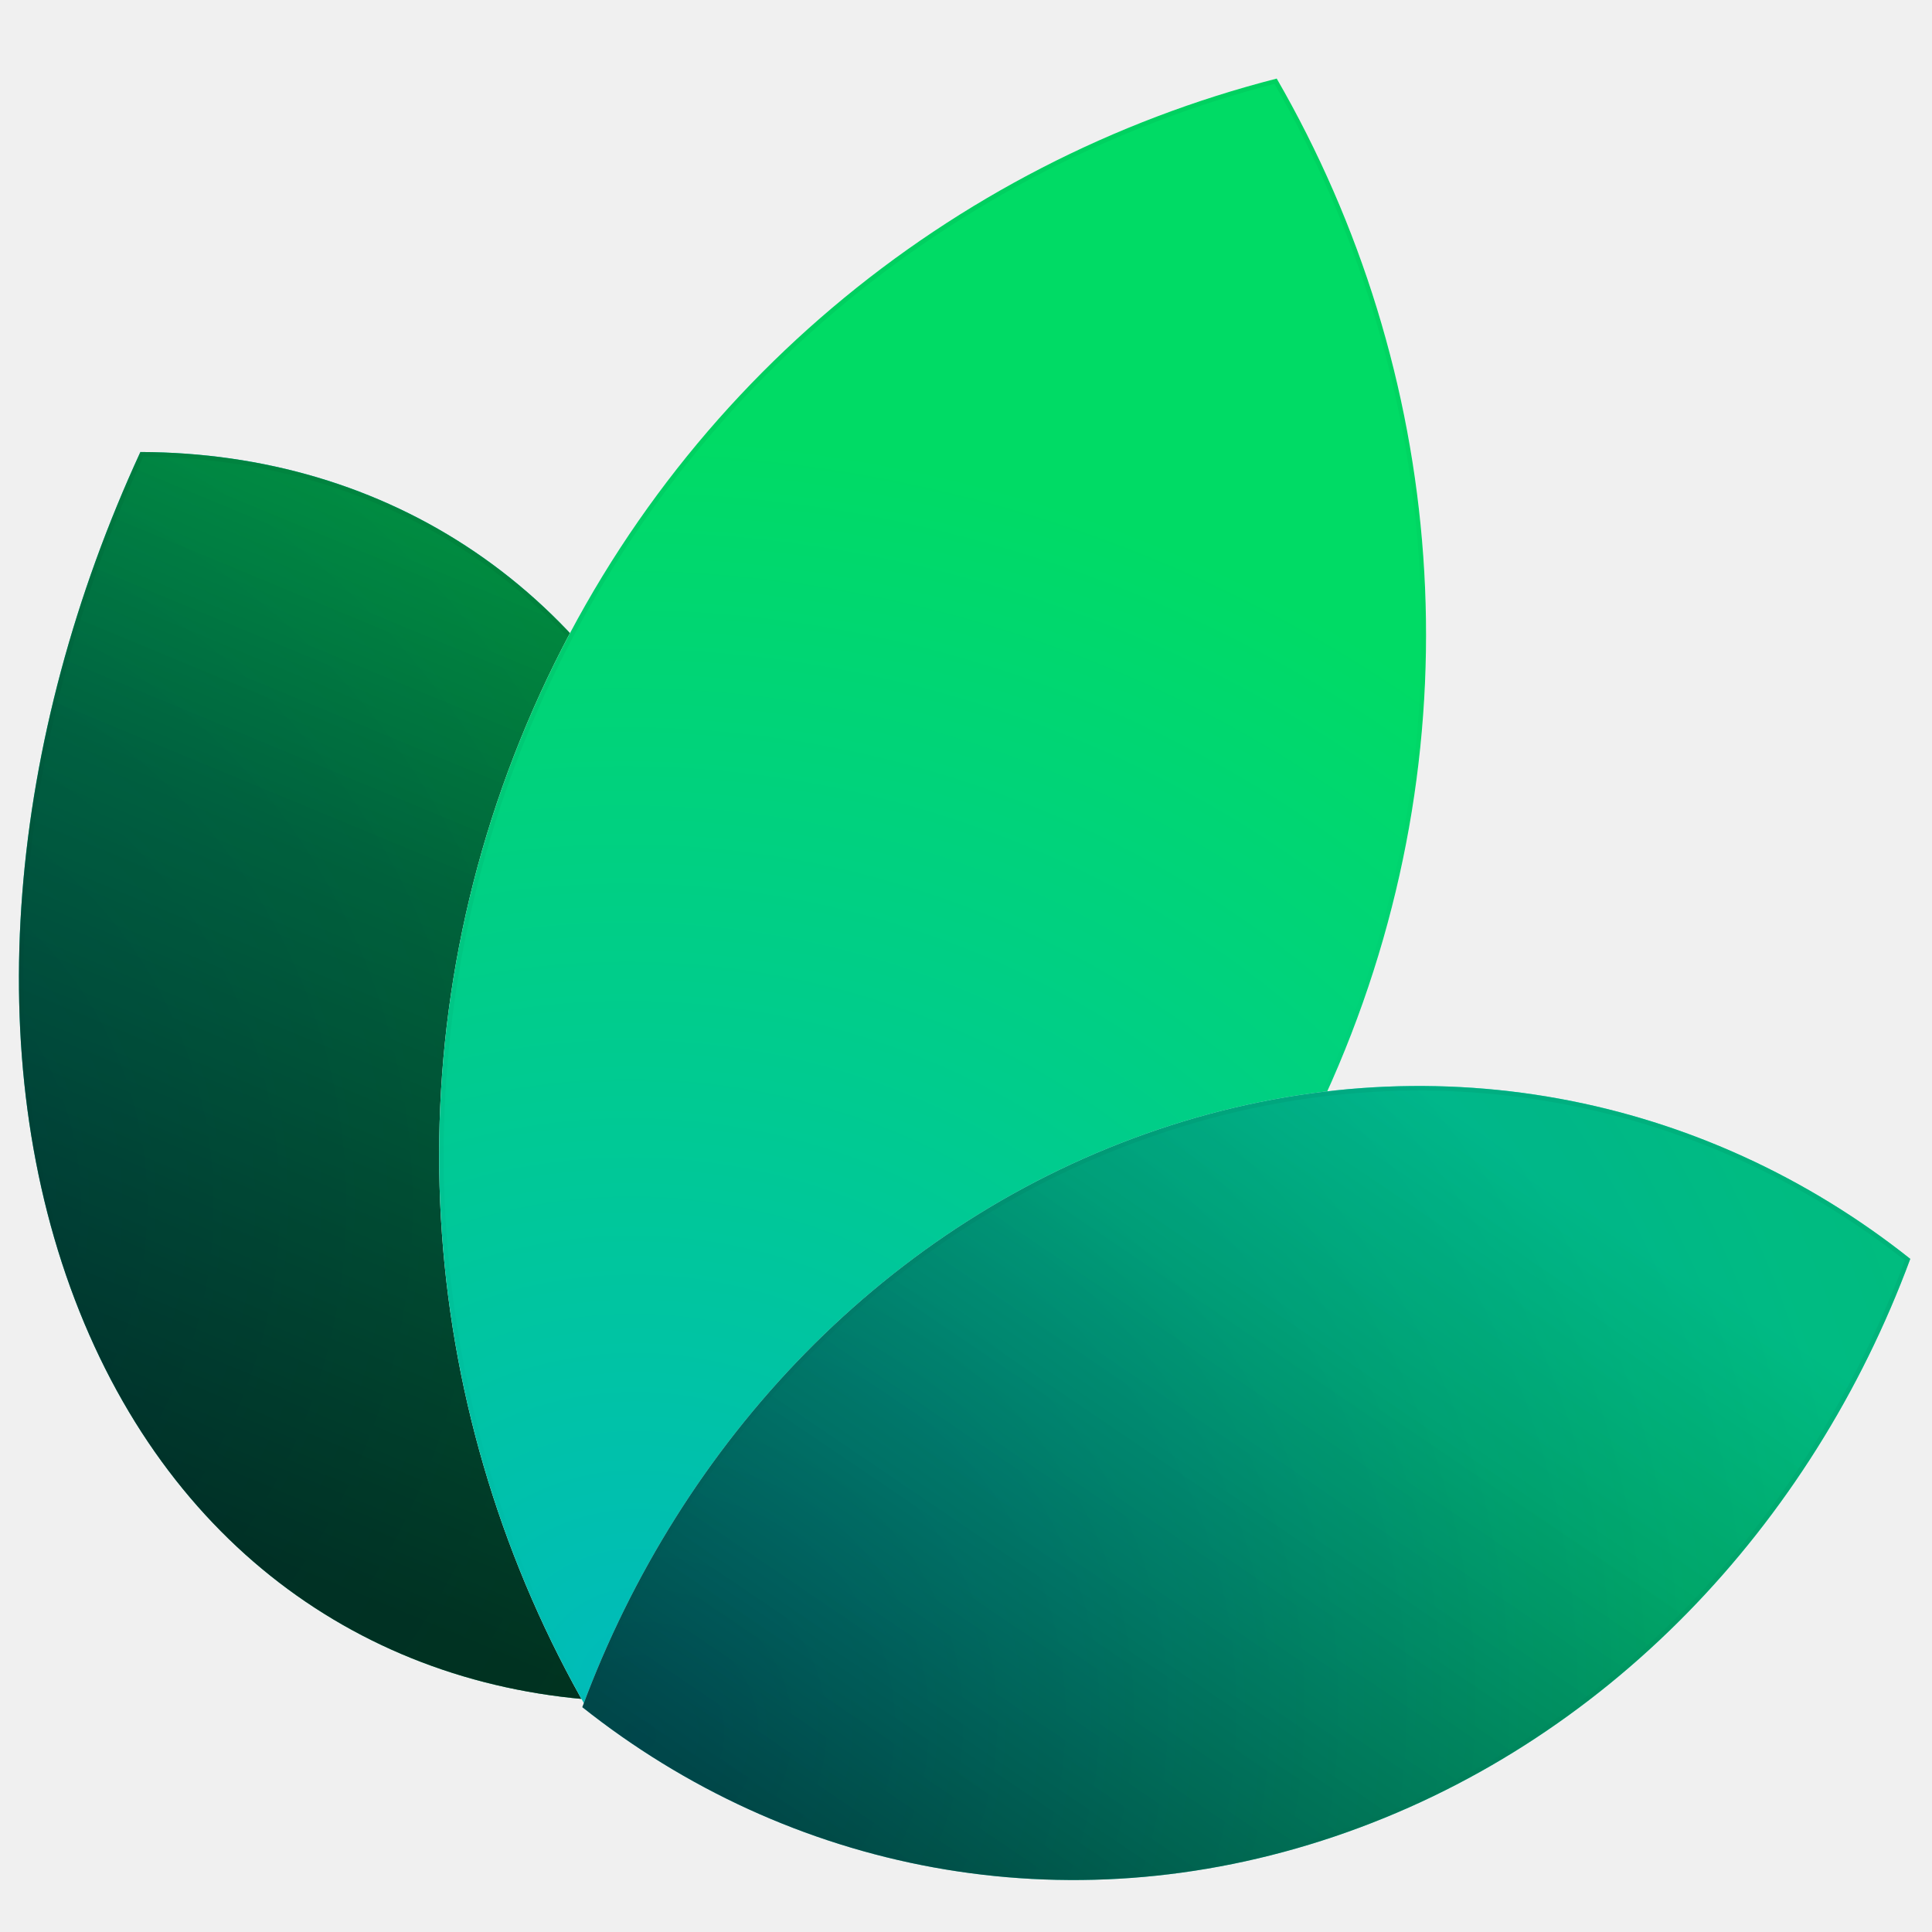
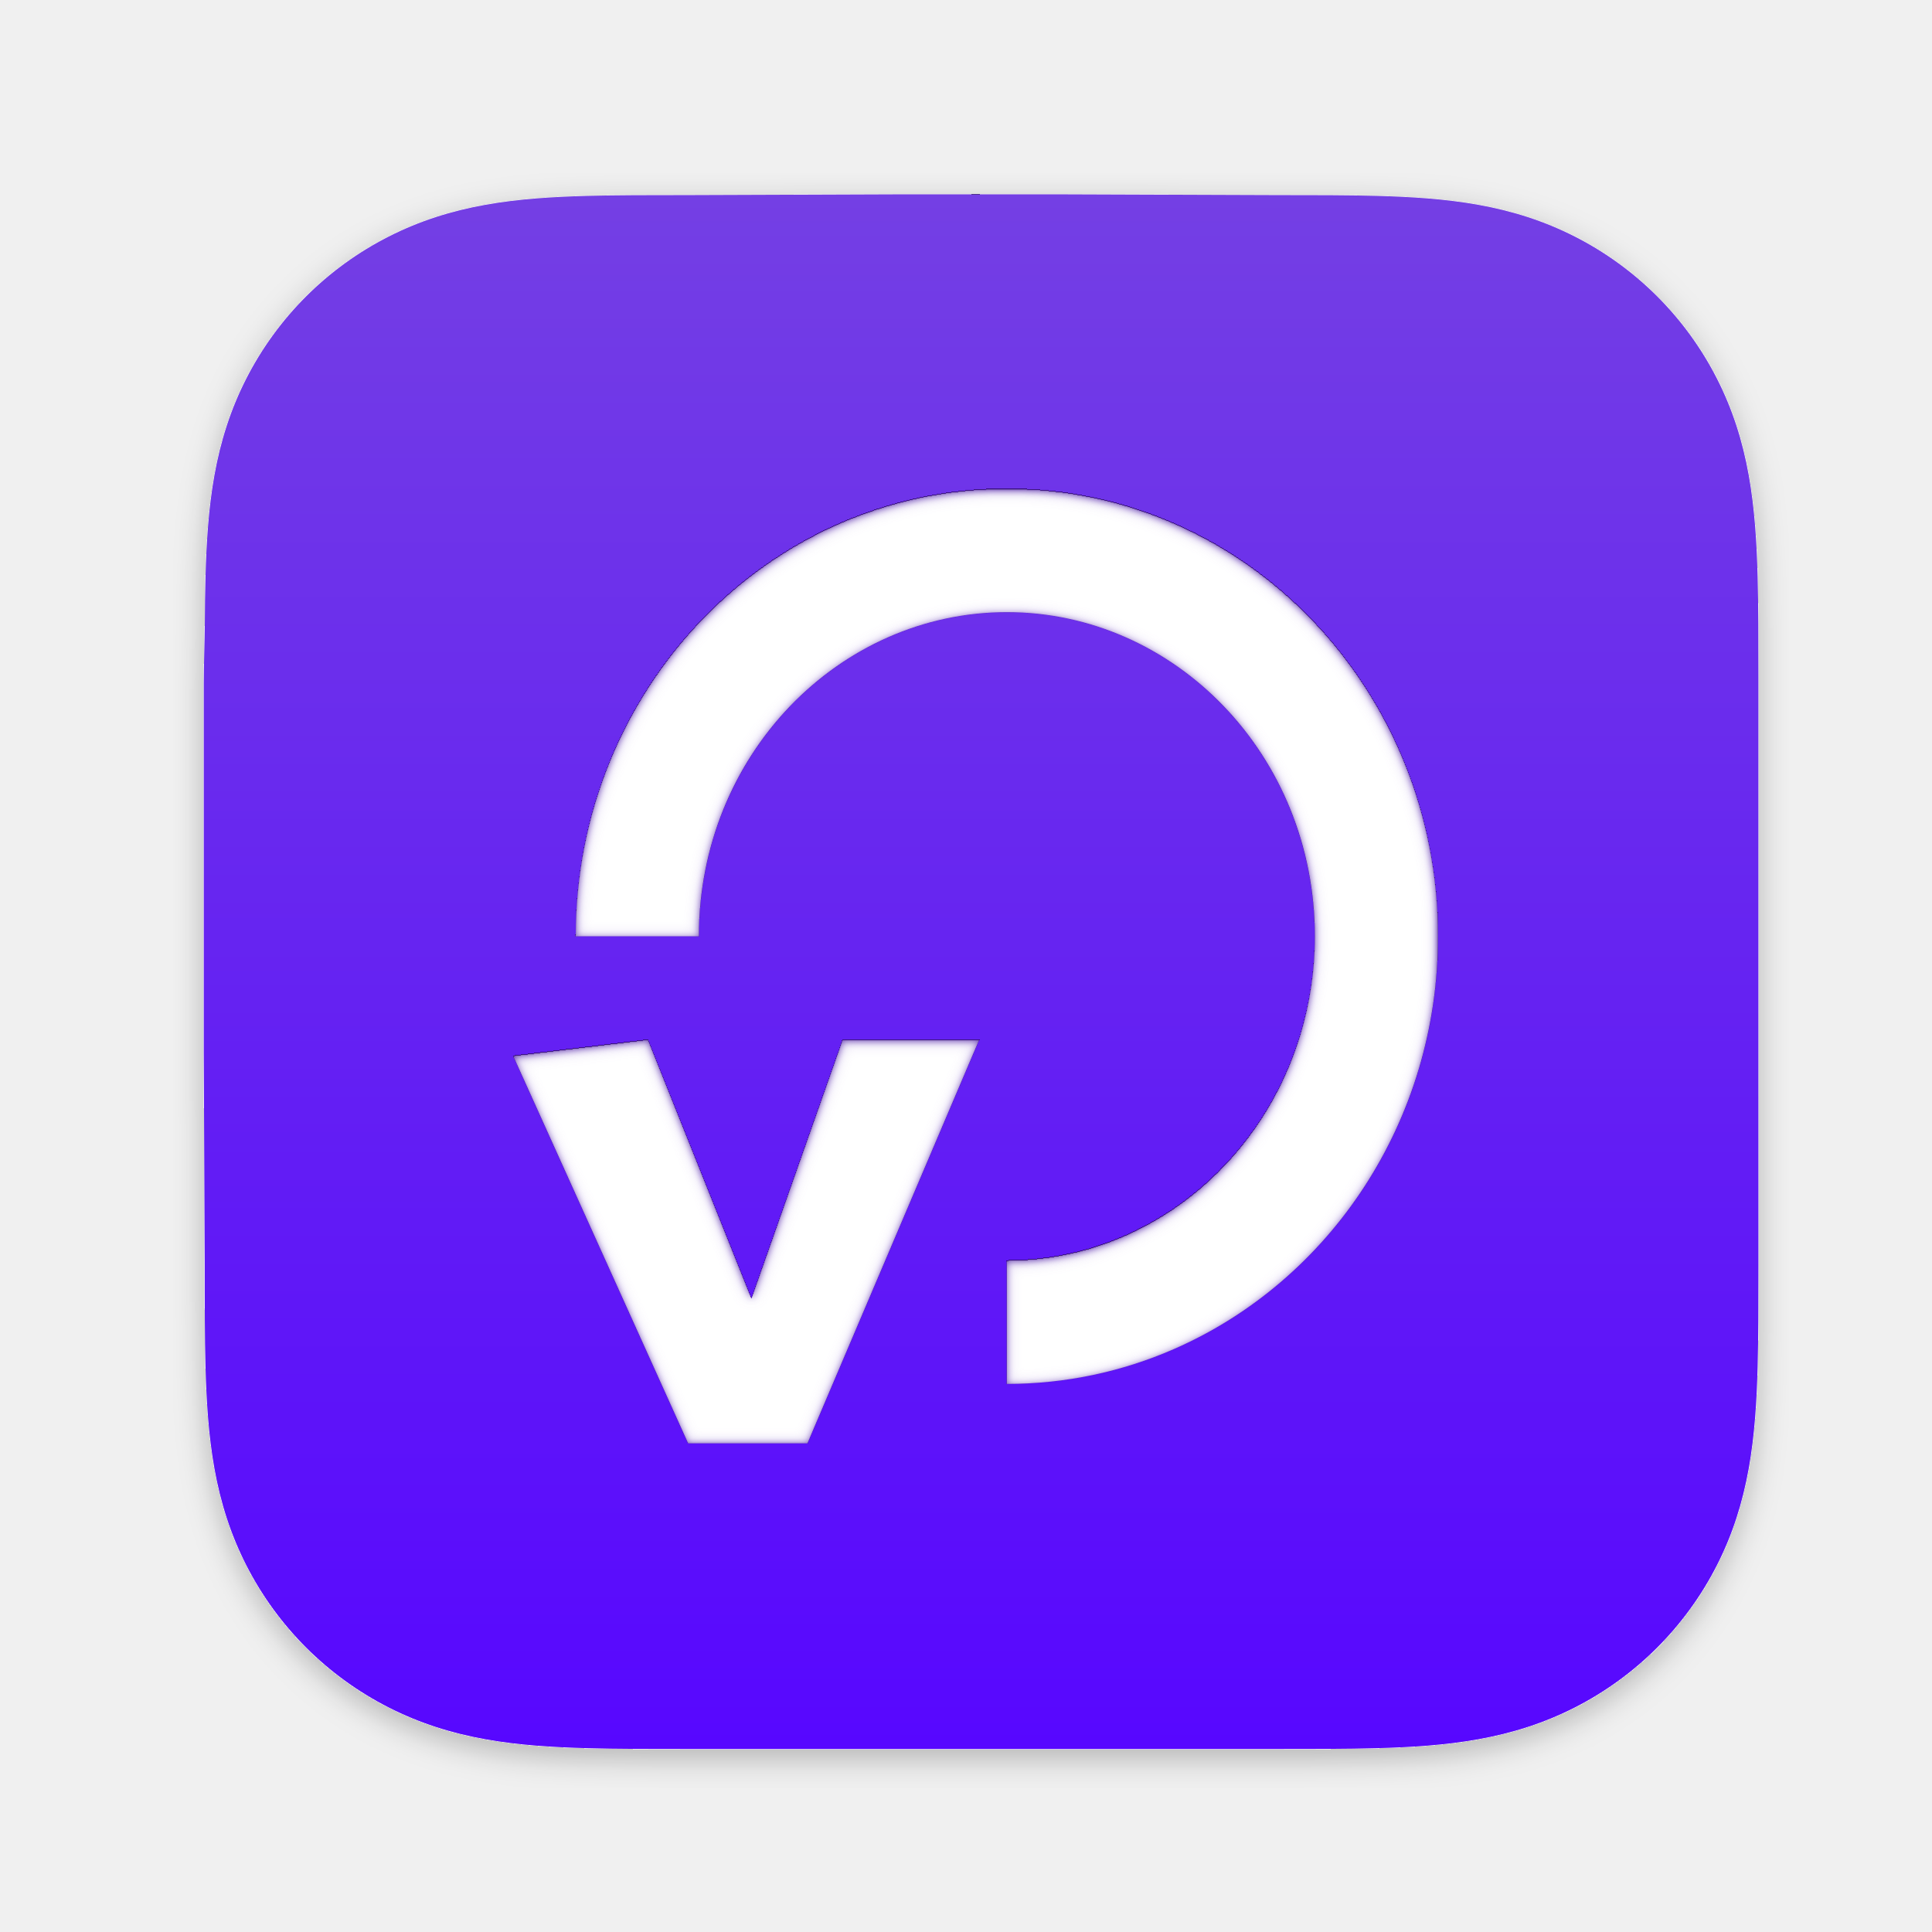
- <svg xmlns="http://www.w3.org/2000/svg" width="24" height="24" viewBox="0 0 24 24" fill="none">
-   <path d="M7.953 21.139C4.896 21.13 2.255 19.458 0.987 16.29C-0.28 13.121 0.109 9.163 1.744 5.615C4.801 5.624 7.442 7.296 8.71 10.465C9.977 13.633 9.588 17.591 7.953 21.139Z" fill="white" />
-   <path d="M7.953 21.139C4.896 21.13 2.255 19.458 0.987 16.29C-0.28 13.121 0.109 9.163 1.744 5.615C4.801 5.624 7.442 7.296 8.71 10.465C9.977 13.633 9.588 17.591 7.953 21.139Z" fill="url(#paint0_radial_101_2703)" />
-   <path d="M7.953 21.139C4.896 21.13 2.255 19.458 0.987 16.29C-0.28 13.121 0.109 9.163 1.744 5.615C4.801 5.624 7.442 7.296 8.71 10.465C9.977 13.633 9.588 17.591 7.953 21.139Z" fill="black" fill-opacity="0.5" style="mix-blend-mode:hard-light" />
-   <path d="M7.953 21.139C4.896 21.13 2.255 19.458 0.987 16.29C-0.28 13.121 0.109 9.163 1.744 5.615C4.801 5.624 7.442 7.296 8.71 10.465C9.977 13.633 9.588 17.591 7.953 21.139Z" fill="url(#paint1_linear_101_2703)" fill-opacity="0.5" style="mix-blend-mode:hard-light" />
-   <path d="M8.684 10.476C9.945 13.63 9.561 17.572 7.935 21.111C4.897 21.096 2.274 19.431 1.013 16.279C-0.248 13.124 0.136 9.182 1.762 5.643C4.8 5.659 7.423 7.324 8.684 10.476Z" stroke="url(#paint2_linear_101_2703)" stroke-opacity="0.05" stroke-width="0.056" />
-   <path d="M7.31 21.257C11.354 20.221 14.884 17.375 16.628 13.236C18.373 9.097 17.945 4.587 15.86 0.976C11.816 2.012 8.287 4.858 6.542 8.998C4.797 13.137 5.225 17.646 7.31 21.257Z" fill="white" />
-   <path d="M7.31 21.257C11.354 20.221 14.884 17.375 16.628 13.236C18.373 9.097 17.945 4.587 15.86 0.976C11.816 2.012 8.287 4.858 6.542 8.998C4.797 13.137 5.225 17.646 7.31 21.257Z" fill="url(#paint3_radial_101_2703)" />
-   <path d="M16.603 13.225C14.864 17.349 11.351 20.187 7.324 21.225C5.253 17.624 4.829 13.132 6.568 9.009C8.306 4.885 11.819 2.047 15.846 1.009C17.918 4.61 18.341 9.101 16.603 13.225Z" stroke="url(#paint4_linear_101_2703)" stroke-opacity="0.05" stroke-width="0.056" />
-   <path d="M7.234 21.207C9.789 23.237 13.21 23.951 16.577 22.814C19.944 21.677 22.506 18.945 23.73 15.638C21.175 13.608 17.754 12.894 14.387 14.031C11.02 15.168 8.458 17.901 7.234 21.207Z" fill="white" />
-   <path d="M7.234 21.207C9.789 23.237 13.21 23.951 16.577 22.814C19.944 21.677 22.506 18.945 23.73 15.638C21.175 13.608 17.754 12.894 14.387 14.031C11.02 15.168 8.458 17.901 7.234 21.207Z" fill="url(#paint5_radial_101_2703)" />
-   <path d="M7.234 21.207C9.789 23.237 13.21 23.951 16.577 22.814C19.944 21.677 22.506 18.945 23.73 15.638C21.175 13.608 17.754 12.894 14.387 14.031C11.02 15.168 8.458 17.901 7.234 21.207Z" fill="black" fill-opacity="0.2" style="mix-blend-mode:hard-light" />
-   <path d="M7.234 21.207C9.789 23.237 13.21 23.951 16.577 22.814C19.944 21.677 22.506 18.945 23.73 15.638C21.175 13.608 17.754 12.894 14.387 14.031C11.02 15.168 8.458 17.901 7.234 21.207Z" fill="url(#paint6_linear_101_2703)" fill-opacity="0.5" style="mix-blend-mode:hard-light" />
-   <path d="M16.568 22.787C13.218 23.918 9.814 23.212 7.267 21.198C8.492 17.907 11.044 15.189 14.396 14.058C17.747 12.927 21.15 13.633 23.697 15.648C22.472 18.938 19.92 21.656 16.568 22.787Z" stroke="url(#paint7_linear_101_2703)" stroke-opacity="0.05" stroke-width="0.056" />
+ <svg xmlns="http://www.w3.org/2000/svg" width="256" height="256" viewBox="0 0 256 256" fill="none">
+   <g clip-path="url(#clip0_1221_4206)">
+     <g filter="url(#filter0_d_1221_4206)">
+       <rect x="27" y="25.75" width="204.5" height="204.5" rx="102.25" fill="#222222" shape-rendering="crispEdges" />
+       <path fill-rule="evenodd" clip-rule="evenodd" d="M233 89.907C233 87.461 233.001 85.016 232.986 82.57C232.974 80.51 232.95 78.45 232.894 76.391C232.773 71.902 232.508 67.376 231.71 62.937C230.9 58.435 229.579 54.245 227.495 50.154C225.447 46.133 222.772 42.454 219.58 39.264C216.389 36.075 212.709 33.401 208.686 31.355C204.591 29.271 200.397 27.949 195.889 27.14C191.451 26.343 186.923 26.079 182.435 25.957C180.374 25.902 178.313 25.878 176.252 25.866C173.805 25.851 171.358 25.852 168.911 25.852L140.499 25.75H119.249L91.34 25.852C88.888 25.852 86.437 25.851 83.985 25.866C81.92 25.878 79.855 25.902 77.79 25.957C73.292 26.079 68.753 26.343 64.304 27.141C59.791 27.95 55.59 29.271 51.49 31.354C47.459 33.401 43.771 36.074 40.573 39.264C37.375 42.454 34.695 46.132 32.643 50.152C30.554 54.245 29.23 58.438 28.418 62.943C27.619 67.379 27.355 71.904 27.233 76.391C27.177 78.45 27.153 80.51 27.141 82.57C27.126 85.016 27 88.054 27 90.5L27.001 118.022L27 139.5L27.127 167.607C27.127 170.056 27.126 172.505 27.141 174.954C27.153 177.017 27.177 179.079 27.233 181.141C27.355 185.635 27.62 190.169 28.419 194.613C29.231 199.121 30.555 203.317 32.642 207.413C34.694 211.44 37.375 215.124 40.573 218.318C43.77 221.512 47.458 224.189 51.488 226.239C55.59 228.326 59.794 229.649 64.309 230.459C68.757 231.257 73.293 231.522 77.79 231.643C79.855 231.699 81.92 231.723 83.985 231.735C86.437 231.75 88.888 231.749 91.34 231.749L119.502 231.75H140.804L168.911 231.749C171.358 231.749 173.805 231.75 176.252 231.735C178.313 231.723 180.374 231.699 182.435 231.643C186.925 231.522 191.454 231.257 195.895 230.458C200.399 229.648 204.592 228.325 208.685 226.24C212.708 224.19 216.389 221.513 219.58 218.318C222.772 215.124 225.447 211.441 227.495 207.415C229.579 203.317 230.901 199.119 231.711 194.608C232.508 190.165 232.773 185.634 232.894 181.141C232.95 179.079 232.974 177.016 232.986 174.954C233.001 172.505 233 170.056 233 167.607C233 167.607 232.998 139.996 232.998 139.5V118C232.998 117.633 233 89.907 233 89.907Z" fill="url(#paint0_linear_1221_4206)" />
+       <g filter="url(#filter1_iii_1221_4206)">
+         <path fill-rule="evenodd" clip-rule="evenodd" d="M133.416 81.112C155.643 81.112 174.224 100.024 174.224 124.063C174.224 142.1 163.695 157.36 149.026 163.761C144.222 165.857 138.955 167.014 133.416 167.014V183.376C141.251 183.376 148.732 181.735 155.541 178.763C176.23 169.736 190.548 148.541 190.548 124.063C190.548 91.623 165.28 64.75 133.416 64.75C101.553 64.75 76.285 91.623 76.285 124.063H92.608C92.608 100.024 111.189 81.112 133.416 81.112ZM68 139.904L91.186 191.25H106.988L129.75 137.75H111.673L99.566 172.089L85.838 137.75L68 139.904Z" fill="white" />
+       </g>
+     </g>
+   </g>
  <defs>
-     <radialGradient id="paint0_radial_101_2703" cx="0" cy="0" r="1" gradientUnits="userSpaceOnUse" gradientTransform="translate(-3.00503 15.023) rotate(-10.029) scale(17.9572 17.784)">
-       <stop stop-color="#00B0BB" />
-       <stop offset="1" stop-color="#00DB65" />
-     </radialGradient>
-     <linearGradient id="paint1_linear_101_2703" x1="7.39" y1="4.813" x2="1.63" y2="18.689" gradientUnits="userSpaceOnUse">
-       <stop stop-color="#18E299" />
-       <stop offset="1" />
+     <filter id="filter0_d_1221_4206" x="23" y="22.95" width="214" height="214" filterUnits="userSpaceOnUse" color-interpolation-filters="sRGB">
+       <feFlood flood-opacity="0" result="BackgroundImageFix" />
+       <feColorMatrix in="SourceAlpha" type="matrix" values="0 0 0 0 0 0 0 0 0 0 0 0 0 0 0 0 0 0 127 0" result="hardAlpha" />
+       <feOffset dy="1.2" />
+       <feGaussianBlur stdDeviation="2" />
+       <feComposite in2="hardAlpha" operator="out" />
+       <feColorMatrix type="matrix" values="0 0 0 0 0 0 0 0 0 0 0 0 0 0 0 0 0 0 0.25 0" />
+       <feBlend mode="normal" in2="BackgroundImageFix" result="effect1_dropShadow_1221_4206" />
+       <feBlend mode="normal" in="SourceGraphic" in2="effect1_dropShadow_1221_4206" result="shape" />
+     </filter>
+     <filter id="filter1_iii_1221_4206" x="68" y="64.75" width="122.548" height="126.7" filterUnits="userSpaceOnUse" color-interpolation-filters="sRGB">
+       <feFlood flood-opacity="0" result="BackgroundImageFix" />
+       <feBlend mode="normal" in="SourceGraphic" in2="BackgroundImageFix" result="shape" />
+       <feColorMatrix in="SourceAlpha" type="matrix" values="0 0 0 0 0 0 0 0 0 0 0 0 0 0 0 0 0 0 127 0" result="hardAlpha" />
+       <feOffset dy="0.2" />
+       <feGaussianBlur stdDeviation="1" />
+       <feComposite in2="hardAlpha" operator="arithmetic" k2="-1" k3="1" />
+       <feColorMatrix type="matrix" values="0 0 0 0 0.492 0 0 0 0 0.318 0 0 0 0 0.791 0 0 0 0.39 0" />
+       <feBlend mode="normal" in2="shape" result="effect1_innerShadow_1221_4206" />
+       <feColorMatrix in="SourceAlpha" type="matrix" values="0 0 0 0 0 0 0 0 0 0 0 0 0 0 0 0 0 0 127 0" result="hardAlpha" />
+       <feOffset dy="0.2" />
+       <feGaussianBlur stdDeviation="0.5" />
+       <feComposite in2="hardAlpha" operator="arithmetic" k2="-1" k3="1" />
+       <feColorMatrix type="matrix" values="0 0 0 0 0.312 0 0 0 0 0.133 0 0 0 0 0.645 0 0 0 0.8 0" />
+       <feBlend mode="normal" in2="effect1_innerShadow_1221_4206" result="effect2_innerShadow_1221_4206" />
+       <feColorMatrix in="SourceAlpha" type="matrix" values="0 0 0 0 0 0 0 0 0 0 0 0 0 0 0 0 0 0 127 0" result="hardAlpha" />
+       <feOffset dy="0.1" />
+       <feGaussianBlur stdDeviation="0.1" />
+       <feComposite in2="hardAlpha" operator="arithmetic" k2="-1" k3="1" />
+       <feColorMatrix type="matrix" values="0 0 0 0 0.197 0 0 0 0 0.039 0 0 0 0 0.466 0 0 0 1 0" />
+       <feBlend mode="normal" in2="effect2_innerShadow_1221_4206" result="effect3_innerShadow_1221_4206" />
+     </filter>
+     <linearGradient id="paint0_linear_1221_4206" x1="130" y1="25.75" x2="130" y2="231.75" gradientUnits="userSpaceOnUse">
+       <stop stop-color="#743FE4" />
+       <stop offset="1" stop-color="#5707FF" />
    </linearGradient>
-     <linearGradient id="paint2_linear_101_2703" x1="7.948" y1="8.016" x2="1.761" y2="18.746" gradientUnits="userSpaceOnUse">
-       <stop />
-       <stop offset="1" stop-opacity="0" />
-     </linearGradient>
-     <radialGradient id="paint3_radial_101_2703" cx="0" cy="0" r="1" gradientUnits="userSpaceOnUse" gradientTransform="translate(8.11404 20.8822) rotate(-75.7542) scale(21.6246 23.7772)">
-       <stop stop-color="#00BBBB" />
-       <stop offset="0.713" stop-color="#00DB65" />
-     </radialGradient>
-     <linearGradient id="paint4_linear_101_2703" x1="7.602" y1="5.871" x2="15.556" y2="16.372" gradientUnits="userSpaceOnUse">
-       <stop />
-       <stop offset="1" stop-opacity="0" />
-     </linearGradient>
-     <radialGradient id="paint5_radial_101_2703" cx="0" cy="0" r="1" gradientUnits="userSpaceOnUse" gradientTransform="translate(7.84537 21.5181) rotate(-20.3525) scale(18.5603 17.32)">
-       <stop stop-color="#00B0BB" />
-       <stop offset="1" stop-color="#00DB65" />
-     </radialGradient>
-     <linearGradient id="paint6_linear_101_2703" x1="16.808" y1="13.007" x2="10.041" y2="22.994" gradientUnits="userSpaceOnUse">
-       <stop stop-color="#00B1BC" />
-       <stop offset="1" />
-     </linearGradient>
-     <linearGradient id="paint7_linear_101_2703" x1="16.808" y1="13.007" x2="14.169" y2="23.841" gradientUnits="userSpaceOnUse">
-       <stop />
-       <stop offset="1" stop-opacity="0" />
-     </linearGradient>
+     <clipPath id="clip0_1221_4206">
+       <rect width="256" height="256" fill="white" />
+     </clipPath>
  </defs>
</svg>
